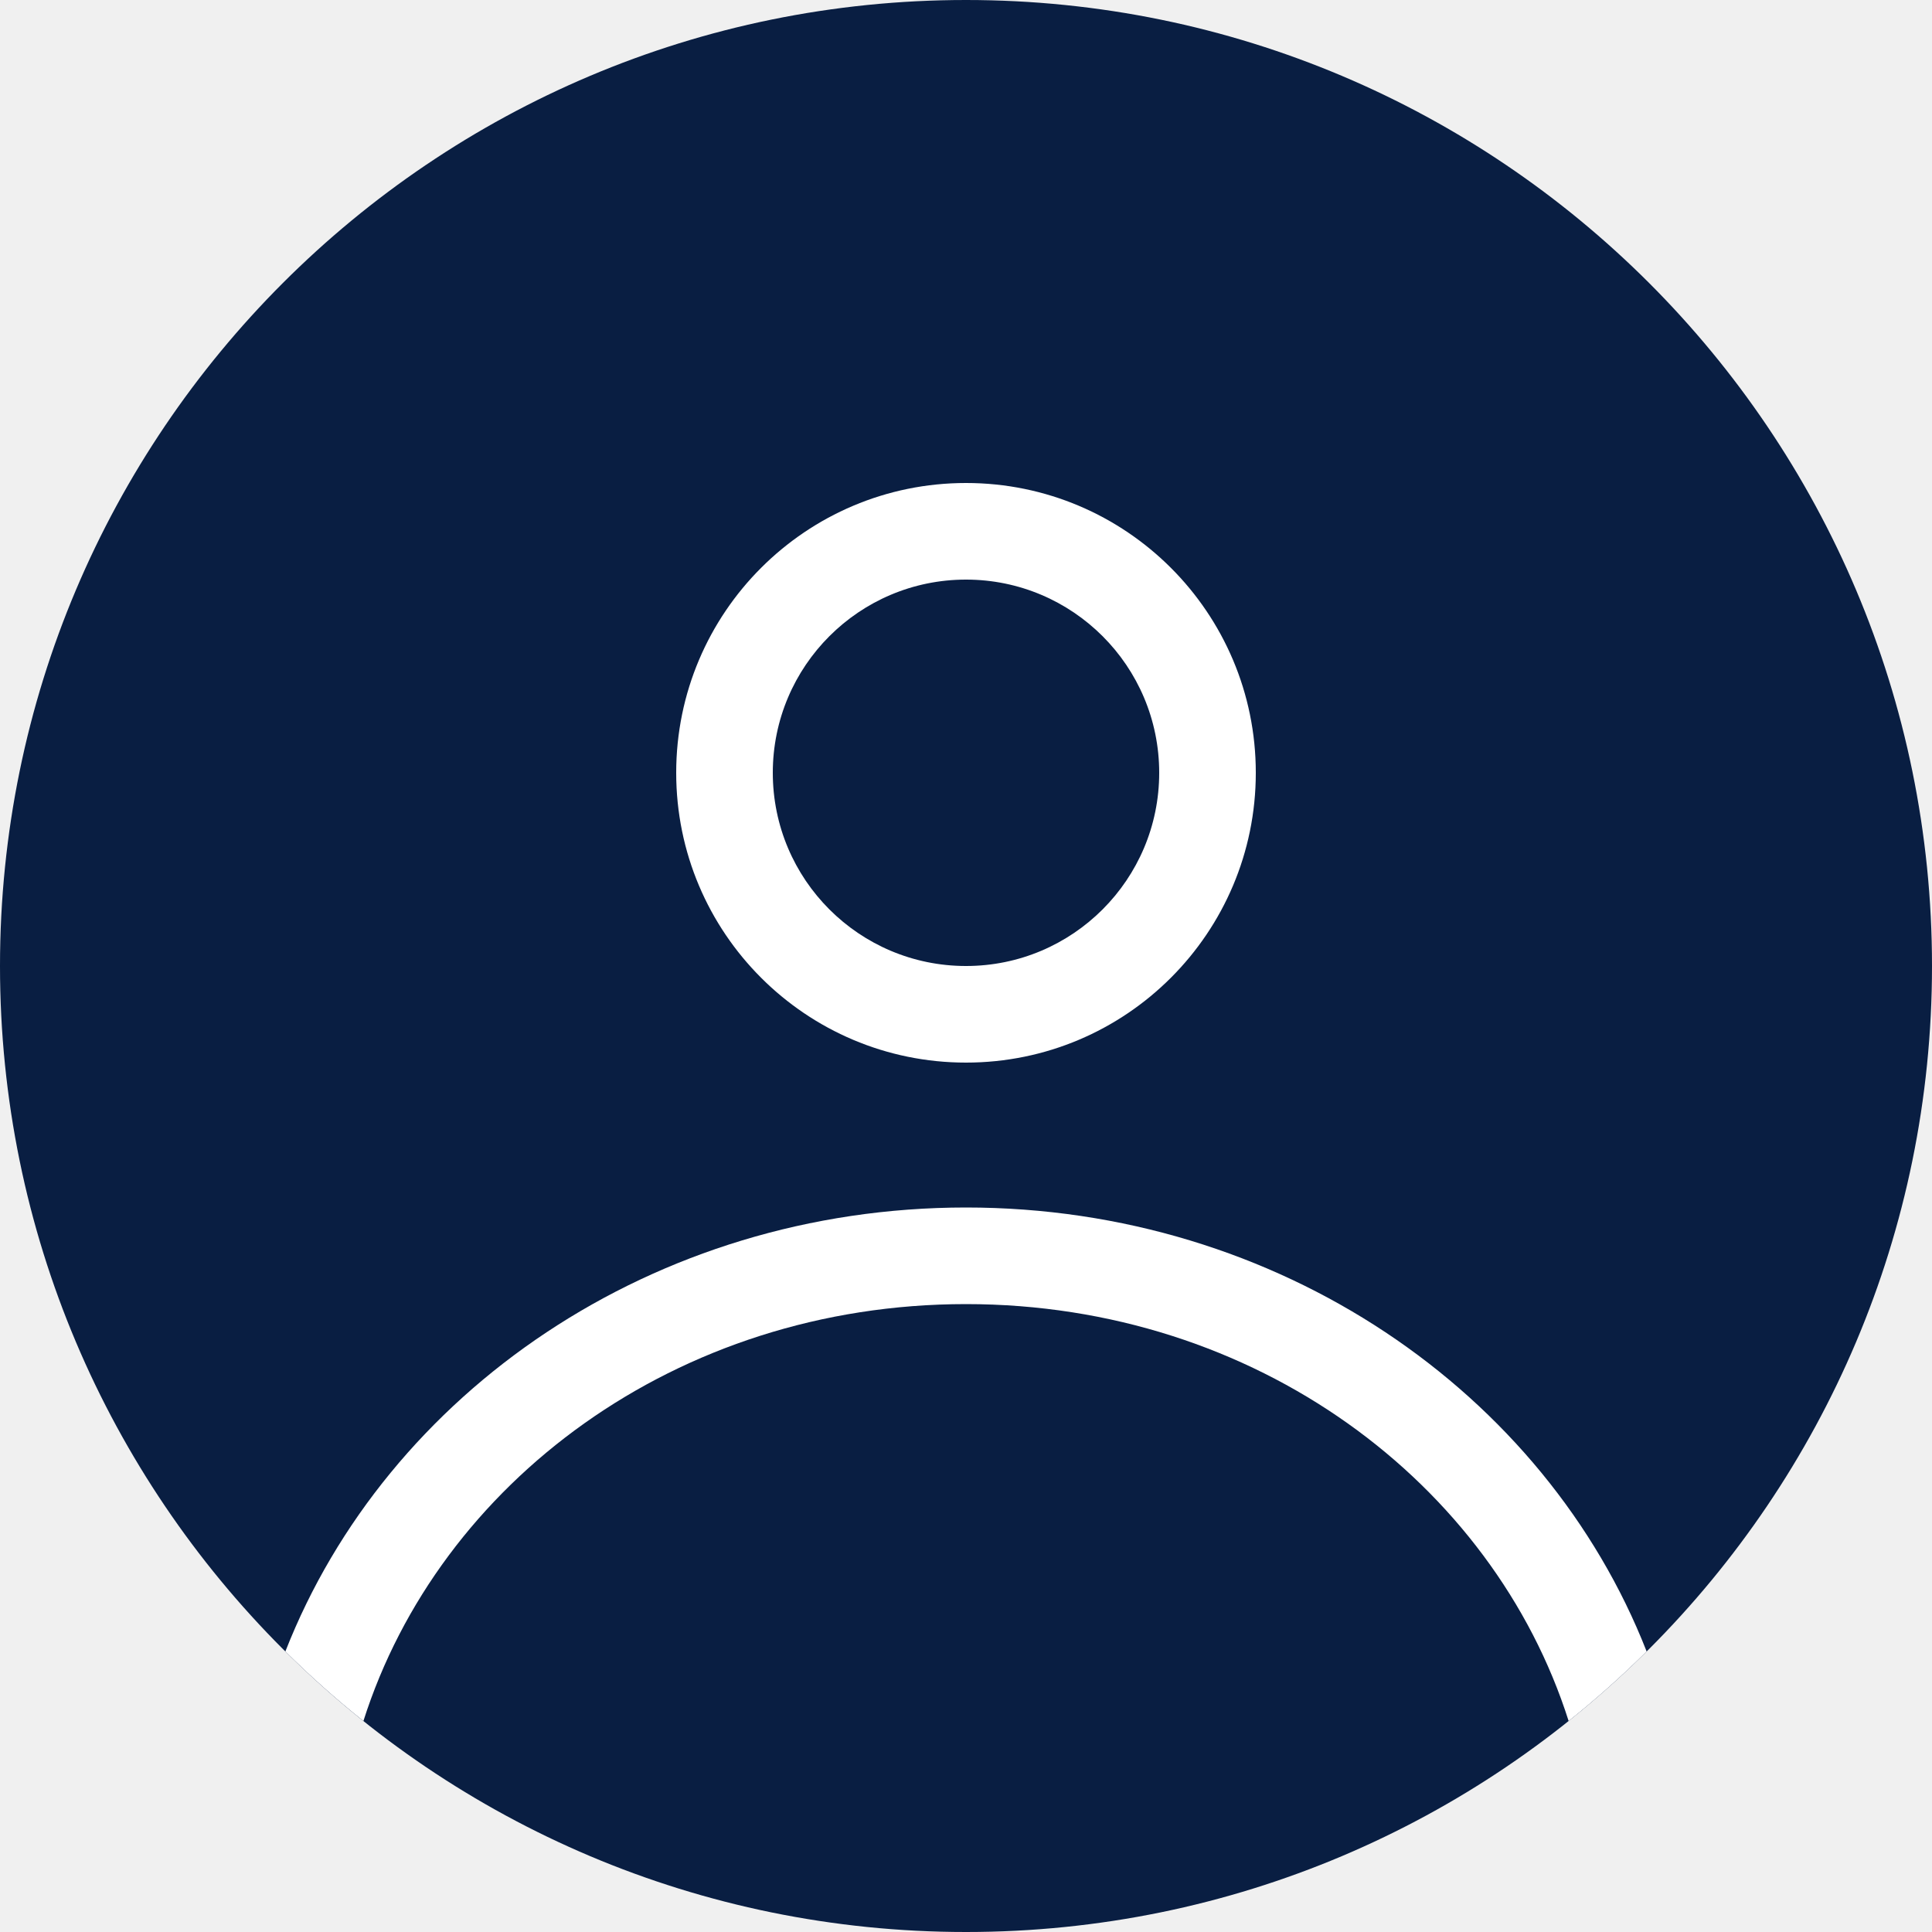
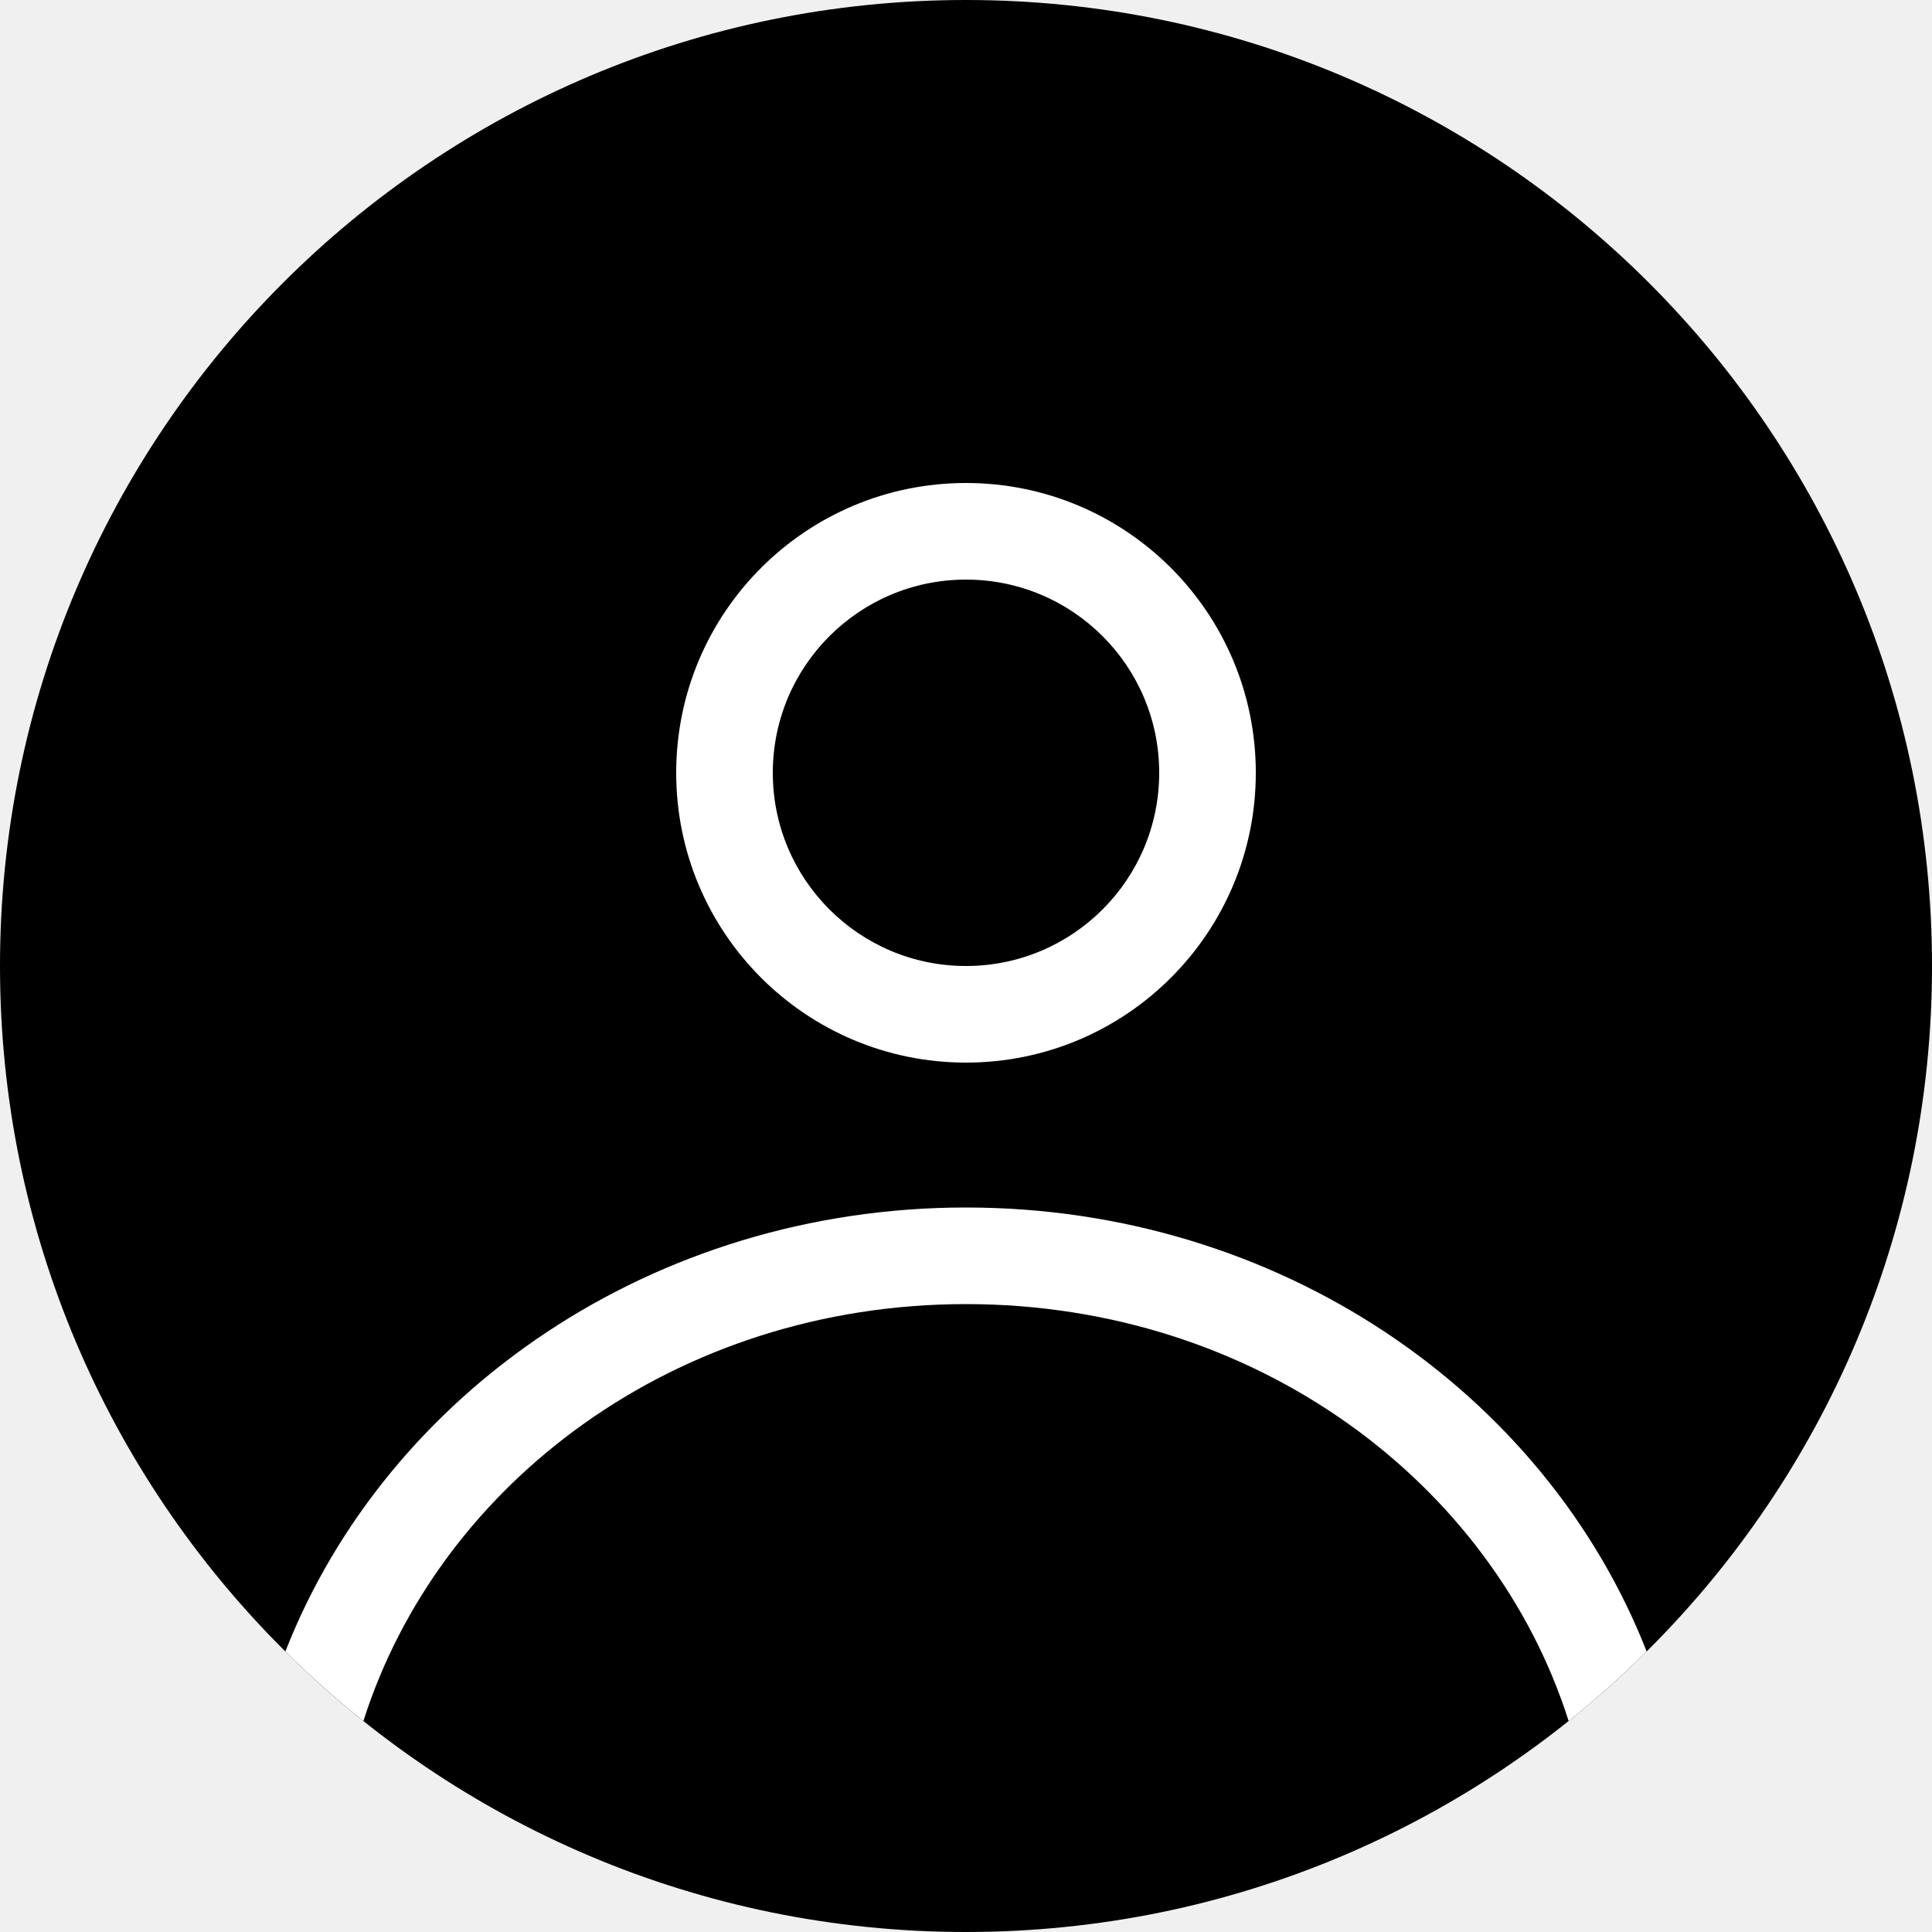
<svg xmlns="http://www.w3.org/2000/svg" width="40" height="40" viewBox="0 0 40 40" fill="none">
-   <rect width="40" height="40" rx="20" fill="#091E42" />
+   <rect width="40" height="40" rx="20" fill="currentColor" />
  <path fill-rule="evenodd" clip-rule="evenodd" d="M26 16C26 19.314 23.314 22 20 22C16.686 22 14 19.314 14 16C14 12.686 16.686 10 20 10C23.314 10 26 12.686 26 16ZM24 16C24 18.209 22.209 20 20 20C17.791 20 16 18.209 16 16C16 13.791 17.791 12 20 12C22.209 12 24 13.791 24 16Z" fill="white" />
  <path d="M20 25C13.526 25 8.01 28.828 5.908 34.192C6.42 34.7 6.959 35.181 7.524 35.632C9.088 30.708 13.997 27 20 27C26.003 27 30.912 30.708 32.477 35.632C33.041 35.181 33.58 34.7 34.092 34.192C31.991 28.828 26.475 25 20 25Z" fill="white" />
</svg>
